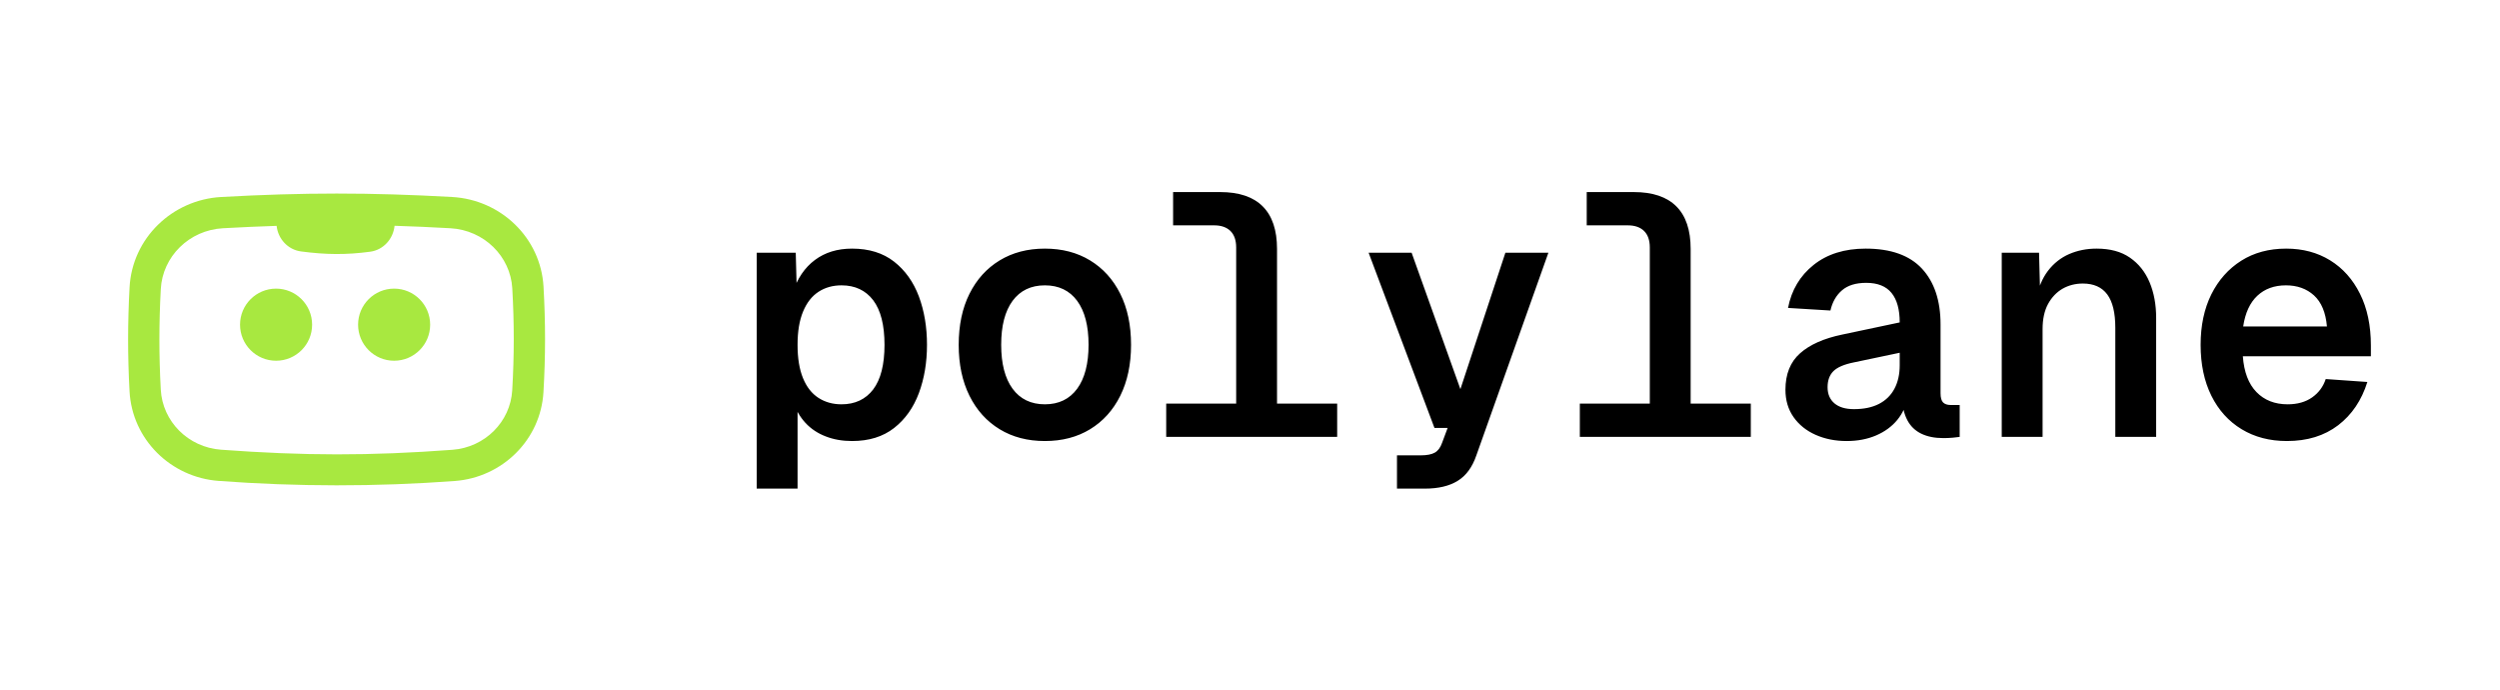
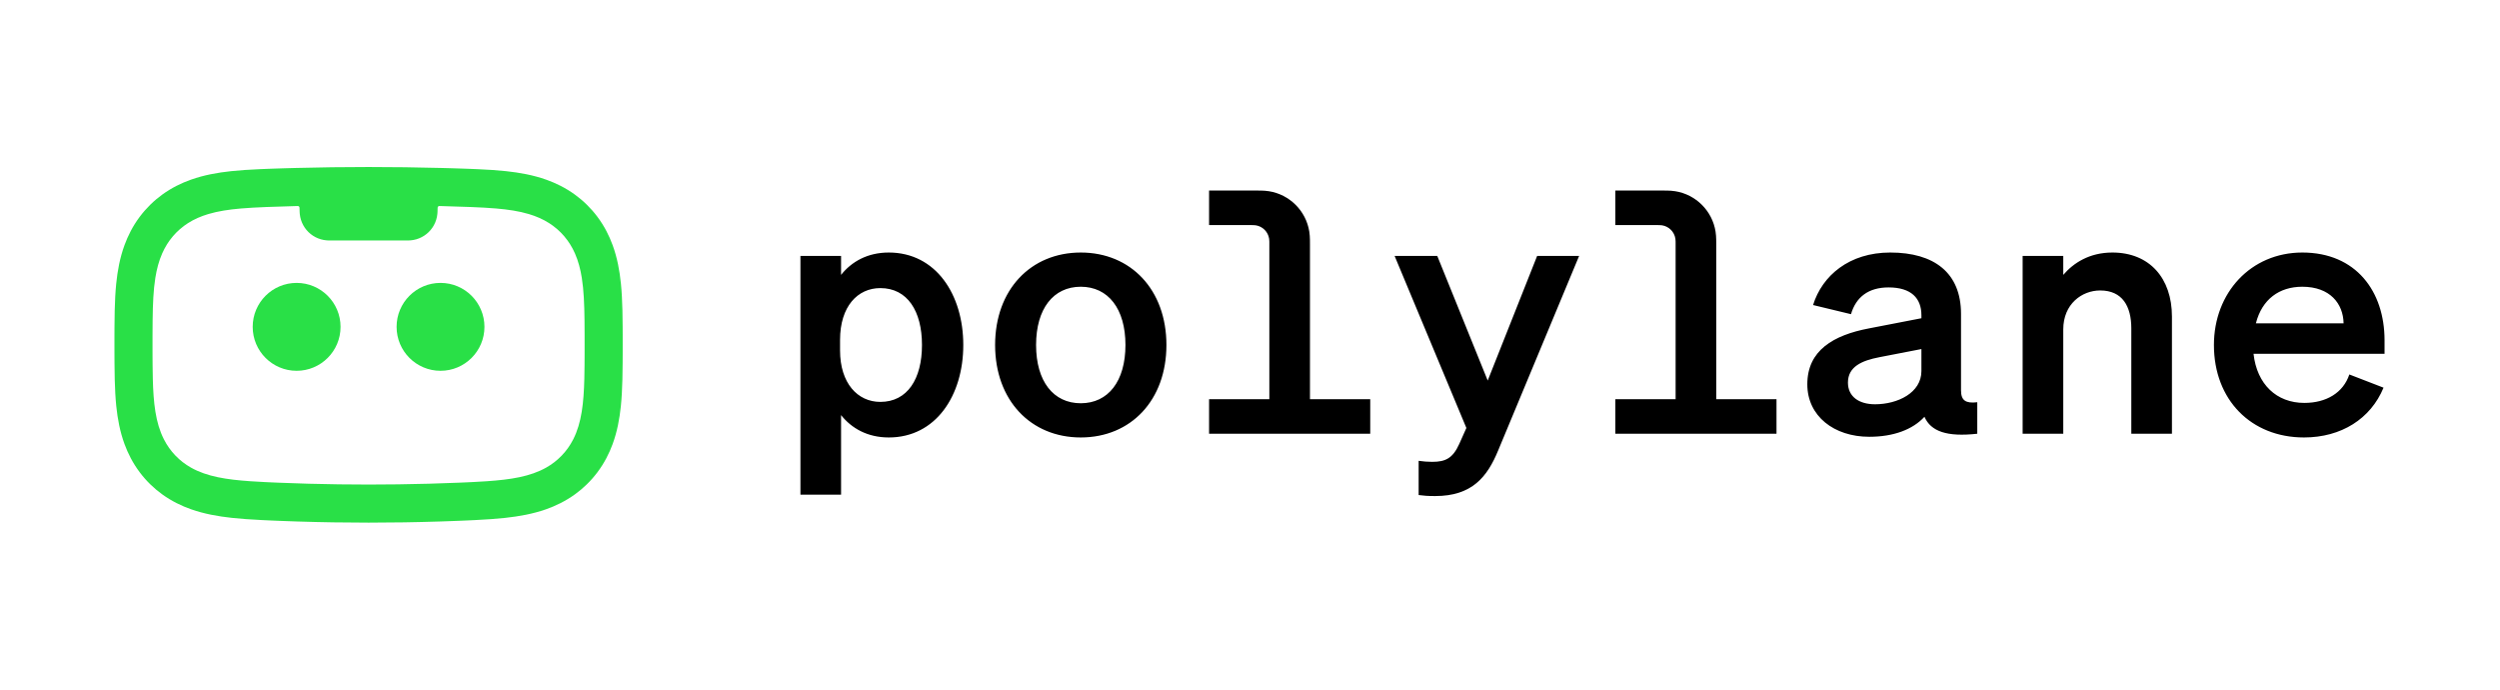
<svg xmlns="http://www.w3.org/2000/svg" width="290" height="80" viewBox="0 0 290 80" fill="none">
-   <g transform="translate(13.281,16.399) scale(0.072067) translate(-120,-120)">
-     <path fill="#A8E840" fill-rule="evenodd" d="M381.142 255.979C353.262 256.882 324.664 258.165 294.739 259.828C240.319 262.852 197.432 305.379 194.635 357.744C191.659 413.446 191.596 463.816 194.618 519.68C197.379 570.729 238.619 612.379 291.522 616.294C424.628 626.144 531.099 626.37 664.216 616.432C716.652 612.517 757.575 571.322 760.527 520.692C763.828 464.081 763.824 413.076 760.619 356.673C757.677 304.896 715.104 262.861 661.009 259.838C629.813 258.094 600.063 256.769 571.071 255.861C568.898 277.025 553.17 294.761 531.729 297.623C492.693 302.833 460.623 302.444 420.534 297.184C399.233 294.389 383.392 276.96 381.142 255.979ZM291.944 209.528C212.897 213.921 148.553 276.001 144.329 355.057C141.26 412.512 141.192 464.688 144.314 522.401C148.496 599.706 210.597 660.82 287.804 666.534C414.174 675.899 540.788 676.041 667.966 666.669C744.641 660.945 806.343 600.383 810.819 523.625C814.234 465.063 814.229 412.124 810.915 353.815C806.453 275.298 742.341 213.928 663.821 209.539C531.36 202.135 424.263 202.176 291.944 209.528Z" />
-     <path fill="#A8E840" d="M438.296 415.062C438.296 447.11 412.316 473.09 380.269 473.09C348.221 473.09 322.242 447.11 322.242 415.062C322.242 383.015 348.221 357.035 380.269 357.035C412.316 357.035 438.296 383.015 438.296 415.062Z" />
-     <path fill="#A8E840" d="M570.358 473.09C602.405 473.09 628.385 447.11 628.385 415.062C628.385 383.015 602.405 357.035 570.358 357.035C538.31 357.035 512.331 383.015 512.331 415.062C512.331 447.11 538.31 473.09 570.358 473.09Z" />
+   <g transform="translate(13.281,19.3735) scale(0.854098)">
+     <g transform="translate(-2.26268,-6.891182) scale(0.1028535) translate(-120,-137)">
+       <path fill-rule="evenodd" fill="#29E047" d="M477.7 204 C445.544 204 413.389 204.422 381.244 205.265 C377.111 205.373 372.989 205.488 368.881 205.61 C367.074 205.664 364.93 205.728 362.524 205.804 C360.719 205.86 358.819 205.921 356.873 205.985 C354.371 206.068 352.248 206.14 350.516 206.201 C348.415 206.275 346.539 206.343 344.866 206.406 C340.929 206.554 337.306 206.701 333.924 206.851 C320.156 207.462 307.784 208.237 296.201 209.469 C278.037 211.401 260.207 214.627 243.091 220.698 C230.602 225.128 217.566 231.401 204.993 240.548 C200.227 244.016 194.764 248.452 189.112 254.027 C184.155 258.916 179.577 264.164 175.416 269.719 C166.085 282.176 159.715 295.026 155.255 307.248 C149.21 323.815 146.071 340.885 144.355 357.894 C143.228 369.062 142.661 380.726 142.362 393.171 C142.202 399.814 142.111 406.995 142.06 415.066 C142.04 418.154 142.022 421.974 142.011 426.767 C142.003 430.323 141.999 434.259 142 438.377 C142.002 442.938 142.009 447.149 142.02 450.782 C142.036 455.801 142.057 459.759 142.08 462.932 C142.138 470.918 142.234 478.021 142.398 484.593 C142.707 496.983 143.283 508.594 144.421 519.712 C146.148 536.569 149.292 553.496 155.331 569.93 C159.758 581.977 166.126 594.808 175.548 607.299 C179.751 612.872 184.378 618.131 189.387 623.024 C191.848 625.428 194.394 627.736 197.02 629.945 C199.746 632.238 202.378 634.273 204.857 636.071 C217.59 645.309 230.832 651.618 243.548 656.067 C260.756 662.088 278.771 665.321 297.331 667.324 C309.06 668.589 321.848 669.454 336.678 670.203 C339.809 670.361 343.667 670.546 348.394 670.756 C352.318 670.93 356.192 671.092 359.749 671.234 C367.835 671.559 375.653 671.839 383.19 672.081 C415.773 673.129 447.301 673.6 477.7 673.6 C508.099 673.6 539.627 673.129 572.21 672.081 C579.747 671.839 587.565 671.559 595.651 671.234 C599.208 671.092 603.082 670.93 607.006 670.756 C611.733 670.546 615.591 670.361 618.722 670.203 C633.552 669.454 646.34 668.589 658.069 667.324 C676.629 665.321 694.644 662.088 711.852 656.067 C724.568 651.618 737.81 645.309 750.543 636.071 C753.022 634.273 755.654 632.238 758.38 629.945 C761.006 627.736 763.552 625.428 766.013 623.024 C771.022 618.131 775.649 612.872 779.852 607.299 C789.274 594.808 795.642 581.977 800.069 569.93 C806.108 553.496 809.252 536.569 810.979 519.712 C812.117 508.594 812.693 496.983 813.002 484.593 C813.166 478.021 813.262 470.918 813.32 462.932 C813.343 459.759 813.364 455.801 813.38 450.782 C813.391 447.149 813.398 442.938 813.4 438.377 C813.401 434.259 813.397 430.323 813.389 426.767 C813.378 421.974 813.36 418.154 813.34 415.066 C813.289 406.995 813.198 399.814 813.038 393.171 C812.739 380.726 812.172 369.062 811.045 357.894 C809.329 340.885 806.19 323.815 800.145 307.248 C795.685 295.026 789.315 282.176 779.984 269.719 C775.823 264.164 771.245 258.916 766.288 254.027 C760.636 248.452 755.173 244.016 750.407 240.548 C737.834 231.401 724.798 225.128 712.309 220.698 C695.193 214.627 677.363 211.401 659.199 209.469 C647.616 208.237 635.244 207.462 621.476 206.851 C618.094 206.701 614.471 206.554 610.534 206.406 C608.861 206.343 606.985 206.275 604.884 206.201 C603.152 206.14 601.029 206.068 598.527 205.985 C596.581 205.921 594.681 205.86 592.876 205.804 C590.47 205.728 588.326 205.664 586.519 205.61 C582.411 205.488 578.289 205.373 574.156 205.265 C542.011 204.422 509.856 204 477.7 204 Z M477.7 301 C461.65 301 445.613 300.998 429.565 301 C429.067 301 428.866 301 428.689 301 C428.407 301 428.175 301 427.967 301 C427.636 301 427.333 300.999 427.046 300.998 C426.606 300.997 426.191 300.994 425.791 300.989 C425.285 300.983 424.795 300.973 424.309 300.956 C423.594 300.932 422.883 300.893 422.147 300.831 C421.137 300.746 419.871 300.601 418.419 300.335 C415.905 299.876 413.45 299.17 411.087 298.232 C406.34 296.347 402.01 293.541 398.349 289.974 C394.661 286.38 391.727 282.087 389.718 277.35 C388.725 275.009 387.963 272.571 387.445 270.07 C387.133 268.561 386.957 267.257 386.851 266.24 C386.774 265.503 386.72 264.793 386.68 264.083 C386.651 263.573 386.629 263.052 386.609 262.501 C386.583 261.747 386.557 260.802 386.508 258.954 C386.504 258.787 386.502 258.716 386.5 258.654 C386.499 258.607 386.498 258.568 386.497 258.534 C386.496 258.488 386.495 258.444 386.493 258.402 C386.492 258.352 386.49 258.304 386.488 258.258 C386.486 258.2 386.484 258.144 386.481 258.09 C386.478 258.02 386.474 257.952 386.469 257.886 C386.463 257.797 386.455 257.709 386.444 257.624 C386.431 257.512 386.413 257.402 386.388 257.293 C386.354 257.139 386.306 256.982 386.237 256.825 C386.186 256.709 386.117 256.58 386.025 256.45 C385.945 256.338 385.856 256.235 385.758 256.142 C385.658 256.047 385.547 255.96 385.426 255.885 C385.295 255.803 385.167 255.743 385.051 255.699 C384.887 255.636 384.723 255.596 384.564 255.57 C384.45 255.551 384.335 255.539 384.219 255.532 C384.132 255.526 384.045 255.523 383.955 255.521 C383.885 255.52 383.813 255.52 383.739 255.52 C383.681 255.521 383.621 255.522 383.559 255.523 C383.509 255.524 383.457 255.525 383.403 255.526 C383.362 255.527 383.315 255.528 383.257 255.53 C383.197 255.531 383.124 255.533 382.905 255.539 C368.67 255.904 354.073 256.377 342.657 256.835 C329.934 257.345 319.082 257.921 309.273 258.755 C293.361 260.109 278.954 262.252 265.912 266.154 C256.3 269.03 247.331 272.892 239.086 278.16 C235.815 280.251 232.173 282.872 228.412 286.156 C225.18 288.976 222.153 292.03 219.356 295.292 C216.031 299.17 213.444 302.861 211.456 306.035 C209.046 309.883 206.939 313.89 205.099 318.057 C200.679 328.069 197.852 338.881 196.015 350.392 C193.452 366.455 192.693 384.652 192.436 406.482 C192.375 411.64 192.332 417.914 192.311 426.159 C192.296 432.04 192.293 439.005 192.307 446.121 C192.311 448.231 192.316 450.011 192.32 451.39 C192.326 453.261 192.333 454.888 192.34 456.289 C192.357 459.917 192.378 463.119 192.405 466.015 C192.463 472.403 192.551 478.249 192.689 483.675 C193.49 515.285 196.181 541.615 207.27 563.459 C209.316 567.49 211.63 571.332 214.236 574.997 C216.746 578.526 219.498 581.849 222.465 584.946 C225.922 588.556 229.279 591.449 232.219 593.723 C235.649 596.376 239.259 598.765 243.056 600.912 C264.184 612.857 290.186 616.788 321.667 618.944 C327.065 619.314 332.973 619.656 339.561 619.987 C342.215 620.12 345.393 620.273 349.218 620.445 C351.409 620.544 354.773 620.692 358.962 620.864 C375.289 621.537 389.116 621.962 398.445 622.218 C425.729 622.966 452.172 623.3 477.7 623.3 C503.228 623.3 529.671 622.966 556.955 622.218 C566.284 621.962 580.111 621.537 596.438 620.864 C600.627 620.692 603.991 620.544 606.182 620.445 C610.007 620.273 613.185 620.12 615.839 619.987 C622.427 619.656 628.335 619.314 633.733 618.944 C665.214 616.788 691.216 612.857 712.344 600.912 C716.141 598.765 719.751 596.376 723.181 593.723 C726.121 591.449 729.478 588.556 732.935 584.946 C735.902 581.849 738.654 578.526 741.164 574.997 C743.77 571.332 746.084 567.49 748.13 563.459 C759.219 541.615 761.91 515.285 762.711 483.675 C762.849 478.249 762.937 472.403 762.995 466.015 C763.022 463.119 763.043 459.917 763.06 456.289 C763.067 454.888 763.074 453.261 763.08 451.39 C763.084 450.011 763.089 448.231 763.093 446.121 C763.107 439.005 763.104 432.04 763.089 426.159 C763.068 417.914 763.025 411.64 762.964 406.482 C762.707 384.652 761.948 366.455 759.385 350.392 C757.548 338.881 754.721 328.069 750.301 318.057 C748.461 313.89 746.354 309.883 743.944 306.035 C741.956 302.861 739.369 299.17 736.044 295.292 C733.247 292.03 730.22 288.976 726.988 286.156 C723.227 282.872 719.585 280.251 716.314 278.16 C708.069 272.892 699.1 269.03 689.488 266.154 C676.446 262.252 662.039 260.109 646.127 258.755 C636.318 257.921 625.466 257.345 612.743 256.835 C601.327 256.377 586.73 255.904 572.495 255.539 C572.276 255.533 572.203 255.531 572.143 255.53 C572.085 255.528 572.038 255.527 571.997 255.526 C571.943 255.525 571.891 255.524 571.841 255.523 C571.779 255.522 571.719 255.521 571.661 255.52 C571.587 255.52 571.515 255.52 571.445 255.521 C571.355 255.523 571.268 255.526 571.181 255.532 C571.065 255.539 570.95 255.551 570.836 255.57 C570.677 255.596 570.513 255.636 570.349 255.699 C570.233 255.743 570.105 255.803 569.974 255.885 C569.853 255.96 569.742 256.047 569.642 256.142 C569.544 256.235 569.455 256.338 569.375 256.45 C569.283 256.58 569.214 256.709 569.163 256.825 C569.094 256.982 569.046 257.139 569.012 257.293 C568.987 257.402 568.969 257.512 568.956 257.624 C568.945 257.709 568.937 257.797 568.931 257.886 C568.926 257.952 568.922 258.02 568.919 258.09 C568.916 258.144 568.914 258.2 568.912 258.258 C568.91 258.304 568.908 258.352 568.907 258.402 C568.905 258.444 568.904 258.488 568.903 258.534 C568.902 258.568 568.901 258.607 568.9 258.654 C568.898 258.716 568.896 258.787 568.892 258.954 C568.843 260.802 568.817 261.747 568.791 262.501 C568.771 263.052 568.749 263.573 568.72 264.083 C568.68 264.793 568.626 265.503 568.549 266.24 C568.443 267.257 568.267 268.561 567.955 270.07 C567.437 272.571 566.675 275.009 565.682 277.35 C563.673 282.087 560.739 286.38 557.051 289.974 C553.39 293.541 549.06 296.347 544.313 298.232 C541.95 299.17 539.495 299.876 536.981 300.335 C535.529 300.601 534.263 300.746 533.253 300.831 C532.517 300.893 531.806 300.932 531.091 300.956 C530.605 300.973 530.115 300.983 529.609 300.989 C529.209 300.994 528.794 300.997 528.354 300.998 C528.067 300.999 527.764 301 527.433 301 C527.225 301 526.993 301 526.711 301 C526.534 301 526.333 301 525.835 301 C509.787 300.998 493.75 301 477.7 301 Z" />
+       <path fill="#29E047" d="M440.683 415.062 C440.683 447.110 414.702 473.090 382.656 473.090 C350.608 473.090 324.629 447.110 324.629 415.062 C324.629 383.015 350.608 357.035 382.656 357.035 C414.702 357.035 440.683 383.015 440.683 415.062 Z" />
+       <path fill="#29E047" d="M572.745 473.090 C604.792 473.090 630.772 447.110 630.772 415.062 C630.772 383.015 604.792 357.035 572.745 357.035 C540.697 357.035 514.717 383.015 514.717 415.062 C514.717 447.110 540.697 473.090 572.745 473.090 Z" />
+     </g>
+     <g transform="translate(93.20601,3.197) scale(0.046)">
+       <path fill="#000000" d="M261 729C400 729 481 605 481 456C481 307 400 183 261 183C198 183 151 210 120 249L120 193L0 193L0 898L120 898L120 663C151 702 198 729 261 729ZM117 441C117 342 169 288 236 288C316 288 359 356 359 456C359 556 316 624 236 624C169 624 117 569 117 472L117 441ZM1081 456C1081 293 976 183 828 183C680 183 575 293 575 456C575 619 680 729 828 729C976 729 1081 619 1081 456ZM696 456C696 349 747 284 828 284C909 284 960 349 960 456C960 563 909 628 828 628C747 628 696 563 696 456ZM1207 718L1683 718L1683 616L1505 616L1505 166.481C1505 162.581 1505 160.255 1504.999 158.438C1504.996 153.228 1504.981 148.867 1504.899 144.863C1504.743 137.256 1504.318 129.693 1503.024 121.387C1493.476 60.079 1444.921 11.524 1383.613 1.976C1375.307 0.682 1367.744 0.257 1360.137 0.101C1356.133 0.019 1351.772 0.004 1346.562 0.001C1344.745 0 1342.419 0 1338.519 0L1207 0L1207 102L1330.124 102C1331.414 102 1332.204 102 1332.817 102C1334.504 102.001 1335.945 102.006 1337.272 102.034C1339.758 102.085 1342.235 102.224 1344.957 102.647C1365.189 105.786 1381.214 121.811 1384.353 142.043C1384.776 144.765 1384.915 147.242 1384.966 149.728C1384.994 151.055 1384.999 152.496 1385 154.183C1385 154.796 1385 155.586 1385 156.876L1385 616L1207 616L1207 718ZM2061 767L2300 193L2176 193L2030 561L1881 193L1755 193L1967 701L1946 748C1927 790 1906 801 1866 801C1851 801 1842 800 1826 798L1826 899C1843 901 1850 902 1875 902C1984 902 2029 845 2061 767ZM2407 718L2883 718L2883 616L2705 616L2705 166.481C2705 162.581 2705 160.255 2704.999 158.438C2704.996 153.228 2704.981 148.867 2704.899 144.863C2704.743 137.256 2704.318 129.693 2703.024 121.387C2693.476 60.079 2644.921 11.524 2583.613 1.976C2575.307 0.682 2567.744 0.257 2560.137 0.101C2556.133 0.019 2551.772 0.004 2546.562 0.001C2544.745 0 2542.419 0 2538.519 0L2407 0L2407 102L2530.124 102C2531.414 102 2532.204 102 2532.817 102C2534.504 102.001 2535.945 102.006 2537.272 102.034C2539.758 102.085 2542.235 102.224 2544.957 102.647C2565.189 105.786 2581.214 121.811 2584.353 142.043C2584.776 144.765 2584.915 147.242 2584.966 149.728C2584.994 151.055 2584.999 152.496 2585 154.183C2585 154.796 2585 155.586 2585 156.876L2585 616L2407 616L2407 718ZM3157 727C3228 727 3285 706 3320 668C3339 711 3386 728 3476 718L3476 625C3442 629 3428 620 3428 590L3428 364C3428 243 3349 183 3219 183C3098 183 3018 251 2991 338L3103 365C3118 314 3155 286 3214 286C3281 286 3311 318 3311 368L3311 377L3156 407C3051 427 2974 472 2974 572C2974 666 3053 727 3157 727ZM3311 533C3311 597 3241 631 3174 631C3126 631 3094 608 3094 567C3094 520 3135 502 3187 492L3311 468L3311 533ZM3610 718L3730 718L3730 410C3730 335 3785 295 3839 295C3905 295 3931 342 3931 407L3931 718L4051 718L4051 372C4051 259 3985 183 3875 183C3807 183 3760 214 3730 249L3730 193L3610 193L3610 718ZM4441 729C4551 729 4638 674 4676 582L4575 543C4557 597 4507 627 4442 627C4360 627 4302 572 4292 482L4679 482L4679 442C4679 298 4595 183 4436 183C4284 183 4175 302 4175 456C4175 618 4285 729 4441 729ZM4436 284C4518 284 4557 334 4558 392L4299 392C4317 321 4368 284 4436 284Z" />
+     </g>
  </g>
-   <path transform="translate(85.254,50.68)" d="M2.56 6V-21.36H7.09L7.22 -16.46L6.72 -16.7Q7.54 -19.2 9.31 -20.52Q11.08 -21.84 13.62 -21.84Q16.57 -21.84 18.5 -20.33Q20.43 -18.82 21.38 -16.29Q22.32 -13.76 22.32 -10.68Q22.32 -7.62 21.38 -5.08Q20.43 -2.54 18.5 -1.03Q16.57 0.48 13.62 0.48Q11.94 0.48 10.56 -0.06Q9.18 -0.59 8.22 -1.62Q7.26 -2.66 6.75 -4.16L7.3 -4.7V6ZM12.4 -3.78Q14.76 -3.78 16.08 -5.51Q17.39 -7.25 17.39 -10.68Q17.39 -14.11 16.08 -15.85Q14.76 -17.58 12.4 -17.58Q10.88 -17.58 9.73 -16.83Q8.58 -16.08 7.94 -14.54Q7.3 -13.01 7.3 -10.68Q7.3 -8.35 7.93 -6.82Q8.56 -5.28 9.72 -4.53Q10.88 -3.78 12.4 -3.78Z M36 0.48Q33 0.48 30.75 -0.89Q28.5 -2.26 27.25 -4.77Q26 -7.29 26 -10.67Q26 -14.1 27.25 -16.6Q28.5 -19.1 30.75 -20.47Q33 -21.84 36 -21.84Q39 -21.84 41.25 -20.47Q43.5 -19.1 44.75 -16.6Q46 -14.1 46 -10.68Q46 -7.29 44.75 -4.77Q43.5 -2.26 41.25 -0.89Q39 0.48 36 0.48ZM36 -3.78Q38.42 -3.78 39.75 -5.59Q41.07 -7.4 41.07 -10.69Q41.07 -13.98 39.75 -15.78Q38.42 -17.58 36 -17.58Q33.58 -17.58 32.25 -15.78Q30.93 -13.98 30.93 -10.69Q30.93 -7.4 32.25 -5.59Q33.58 -3.78 36 -3.78Z M58.2 -1.36V-21.98Q58.2 -23.22 57.54 -23.88Q56.87 -24.54 55.64 -24.54H50.88V-28.4H56.34Q59.62 -28.4 61.28 -26.74Q62.94 -25.08 62.94 -21.81V-1.36ZM50.08 0V-3.86H69.92V0Z M76.86 6V2.14H79.61Q80.68 2.14 81.24 1.83Q81.81 1.51 82.09 0.7L82.74 -1.04H81.21L73.57 -21.36H78.56L84.22 -5.54L89.44 -21.36H94.43L86.07 2.15Q85.36 4.21 83.9 5.1Q82.45 6 80.09 6Z M106.2 -1.36V-21.98Q106.2 -23.22 105.54 -23.88Q104.87 -24.54 103.64 -24.54H98.88V-28.4H104.34Q107.62 -28.4 109.28 -26.74Q110.94 -25.08 110.94 -21.81V-1.36ZM98.08 0V-3.86H117.92V0Z M129.04 0.48Q127.06 0.48 125.44 -0.24Q123.82 -0.96 122.88 -2.3Q121.94 -3.64 121.94 -5.47Q121.94 -8.19 123.64 -9.7Q125.34 -11.21 128.53 -11.87L135.2 -13.28Q135.2 -15.54 134.25 -16.7Q133.3 -17.87 131.31 -17.87Q129.5 -17.87 128.5 -17Q127.5 -16.14 127.16 -14.66L122.24 -14.96Q122.84 -18.06 125.21 -19.95Q127.58 -21.84 131.25 -21.84Q135.62 -21.84 137.78 -19.52Q139.94 -17.19 139.94 -13.04V-5.07Q139.94 -4.29 140.24 -3.99Q140.54 -3.7 141.12 -3.7H142.16V0Q141.92 0.04 141.38 0.09Q140.83 0.14 140.27 0.14Q138.75 0.14 137.69 -0.38Q136.63 -0.9 136.08 -1.95Q135.53 -3 135.47 -4.54H136.08Q135.86 -3.12 134.92 -1.97Q133.97 -0.82 132.46 -0.17Q130.94 0.48 129.04 0.48ZM129.89 -3.22Q131.62 -3.22 132.8 -3.83Q133.98 -4.44 134.59 -5.59Q135.2 -6.74 135.2 -8.3V-9.76L129.87 -8.64Q128.18 -8.3 127.5 -7.62Q126.83 -6.94 126.83 -5.76Q126.83 -4.57 127.63 -3.89Q128.42 -3.22 129.89 -3.22Z M147.04 0V-21.36H151.37L151.52 -15.66L151.02 -15.94Q151.41 -17.96 152.41 -19.27Q153.42 -20.58 154.87 -21.21Q156.33 -21.84 158.05 -21.84Q160.41 -21.84 161.92 -20.79Q163.44 -19.74 164.2 -17.93Q164.96 -16.12 164.96 -13.8V0H160.22V-12.66Q160.22 -15.26 159.29 -16.52Q158.35 -17.79 156.45 -17.79Q155.16 -17.79 154.1 -17.19Q153.05 -16.58 152.41 -15.41Q151.78 -14.24 151.78 -12.5V0Z M180.14 0.48Q177.14 0.48 174.88 -0.89Q172.62 -2.26 171.37 -4.77Q170.12 -7.29 170.12 -10.68Q170.12 -14.02 171.36 -16.53Q172.61 -19.03 174.84 -20.44Q177.06 -21.84 180.05 -21.84Q182.94 -21.84 185.15 -20.48Q187.37 -19.11 188.62 -16.59Q189.88 -14.07 189.88 -10.59V-9.35H175.02Q175.22 -6.62 176.6 -5.2Q177.98 -3.78 180.22 -3.78Q181.92 -3.78 183.06 -4.58Q184.2 -5.38 184.64 -6.71L189.47 -6.37Q188.47 -3.18 186.08 -1.35Q183.68 0.48 180.14 0.48ZM175.06 -12.81H184.78Q184.57 -15.23 183.28 -16.41Q181.99 -17.58 180.02 -17.58Q177.99 -17.58 176.7 -16.37Q175.41 -15.16 175.06 -12.81Z" fill="#000000" />
</svg>
